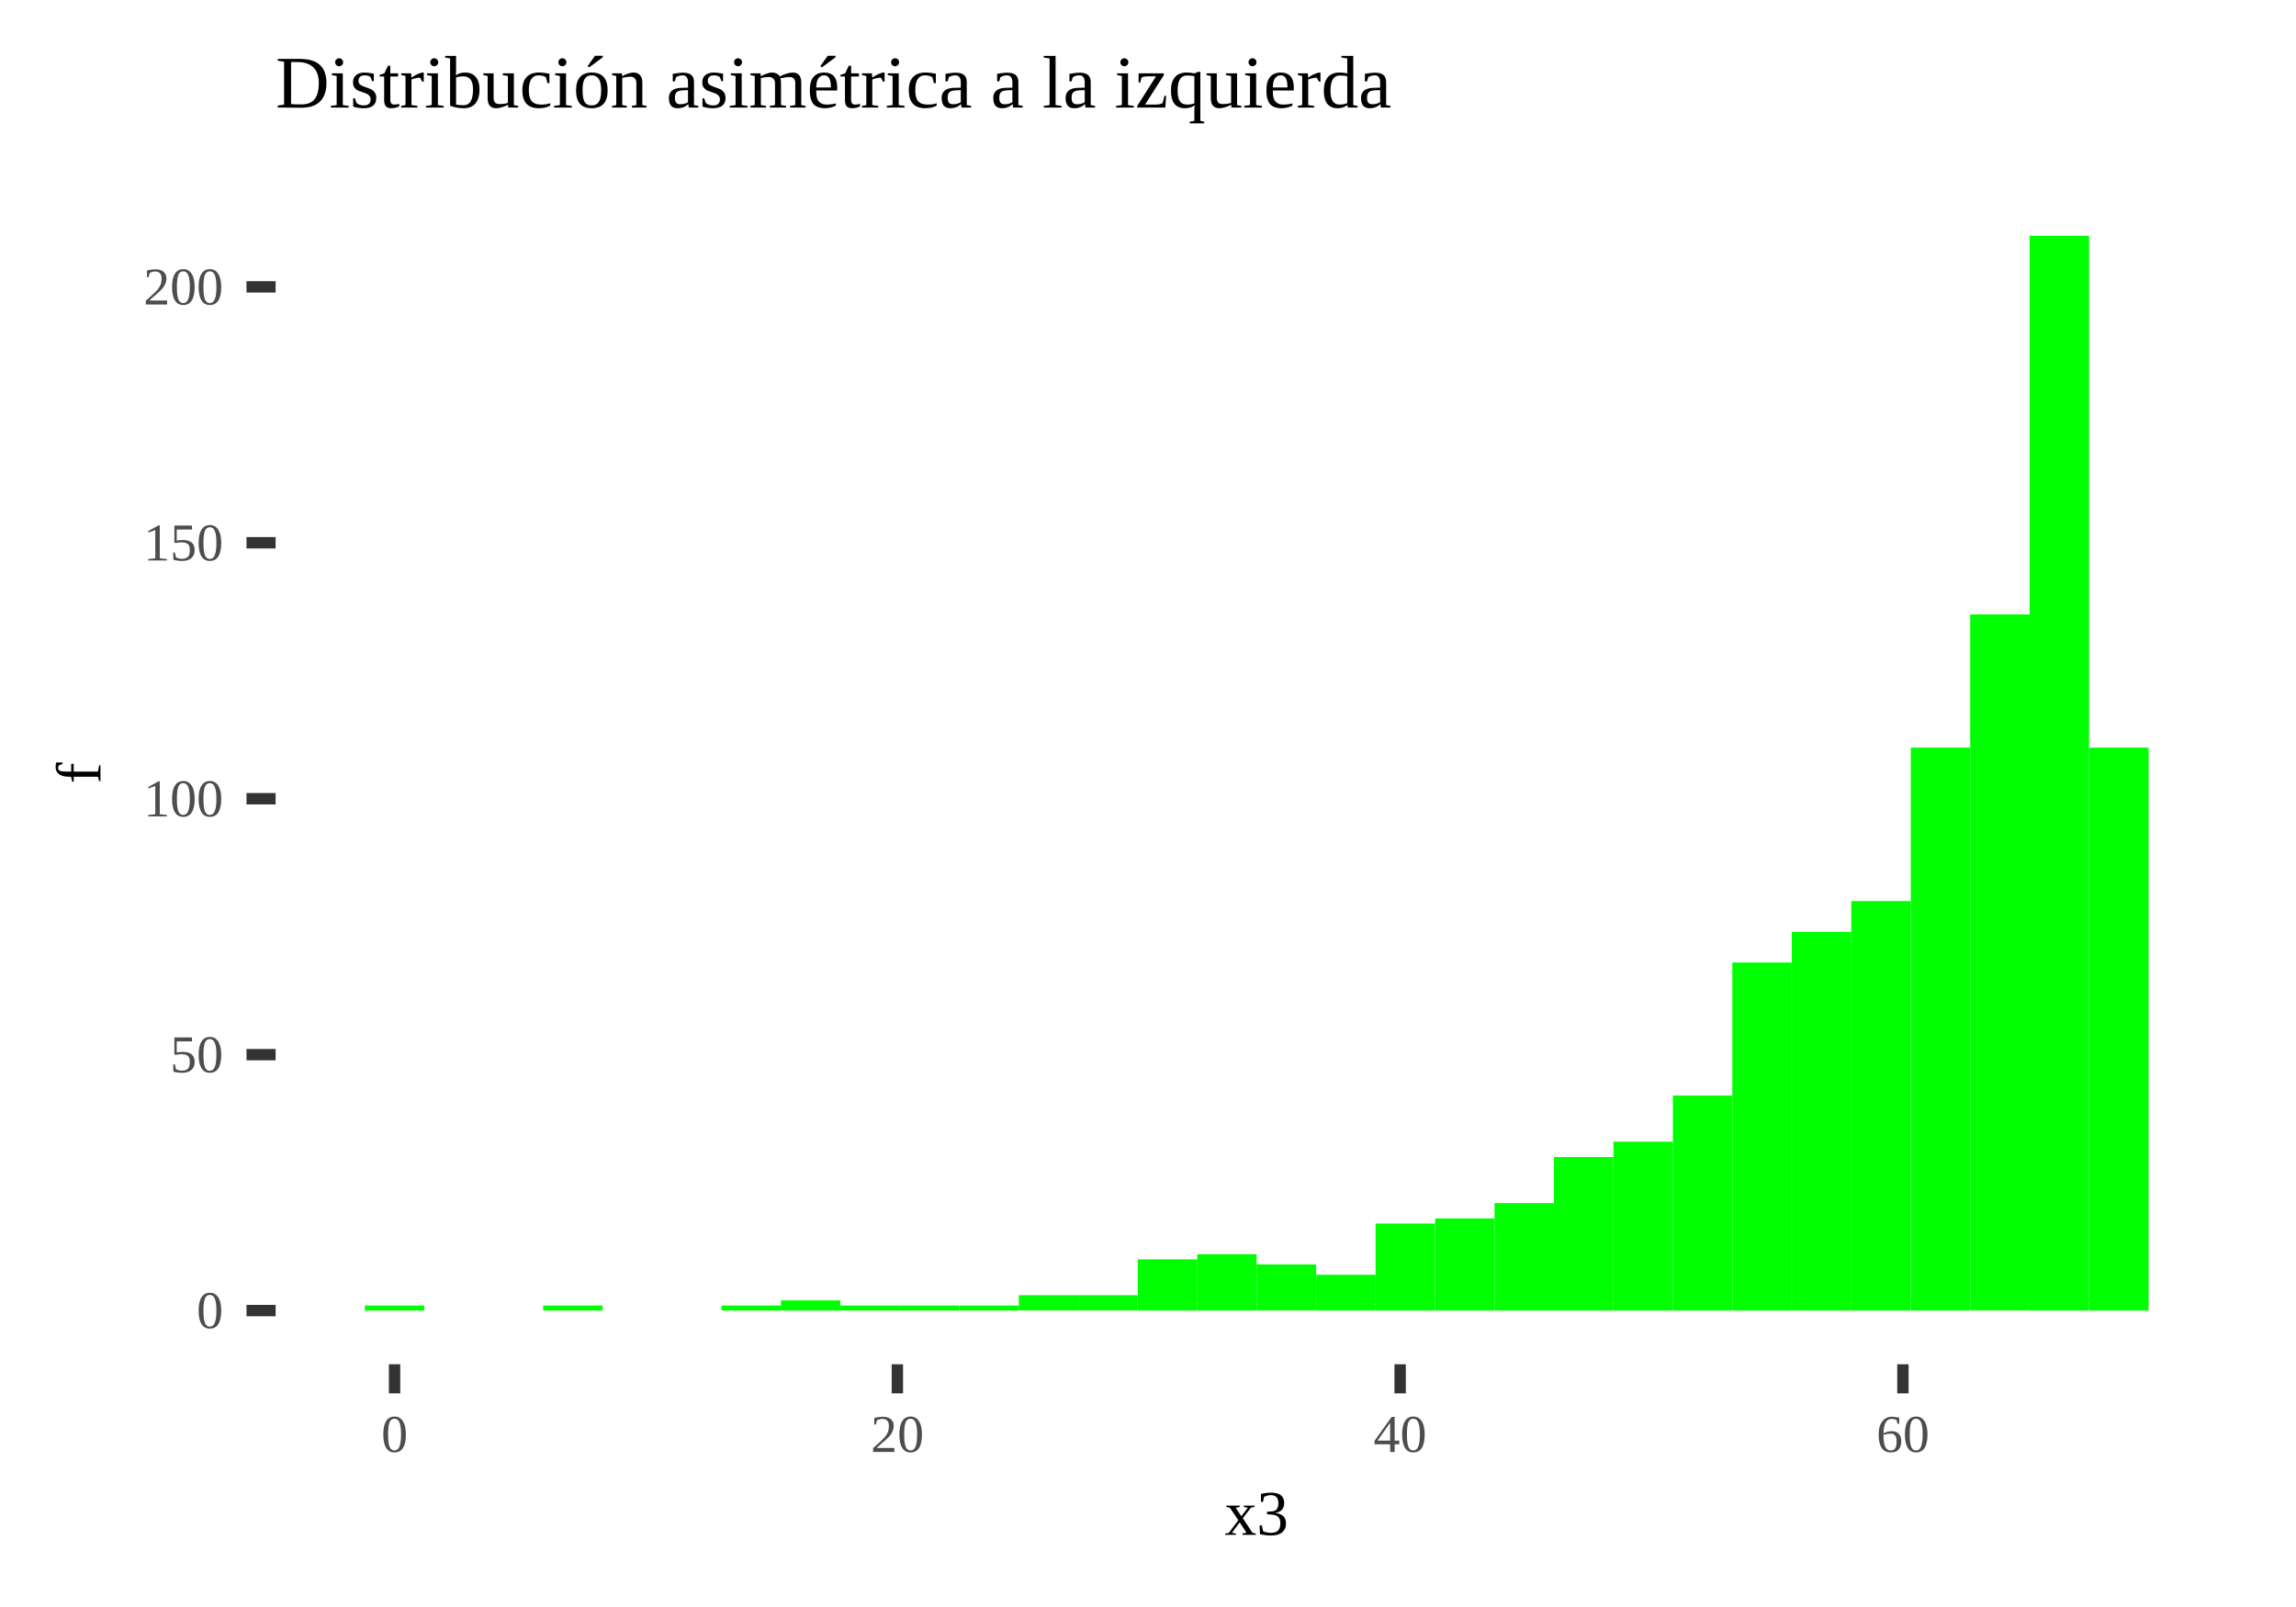
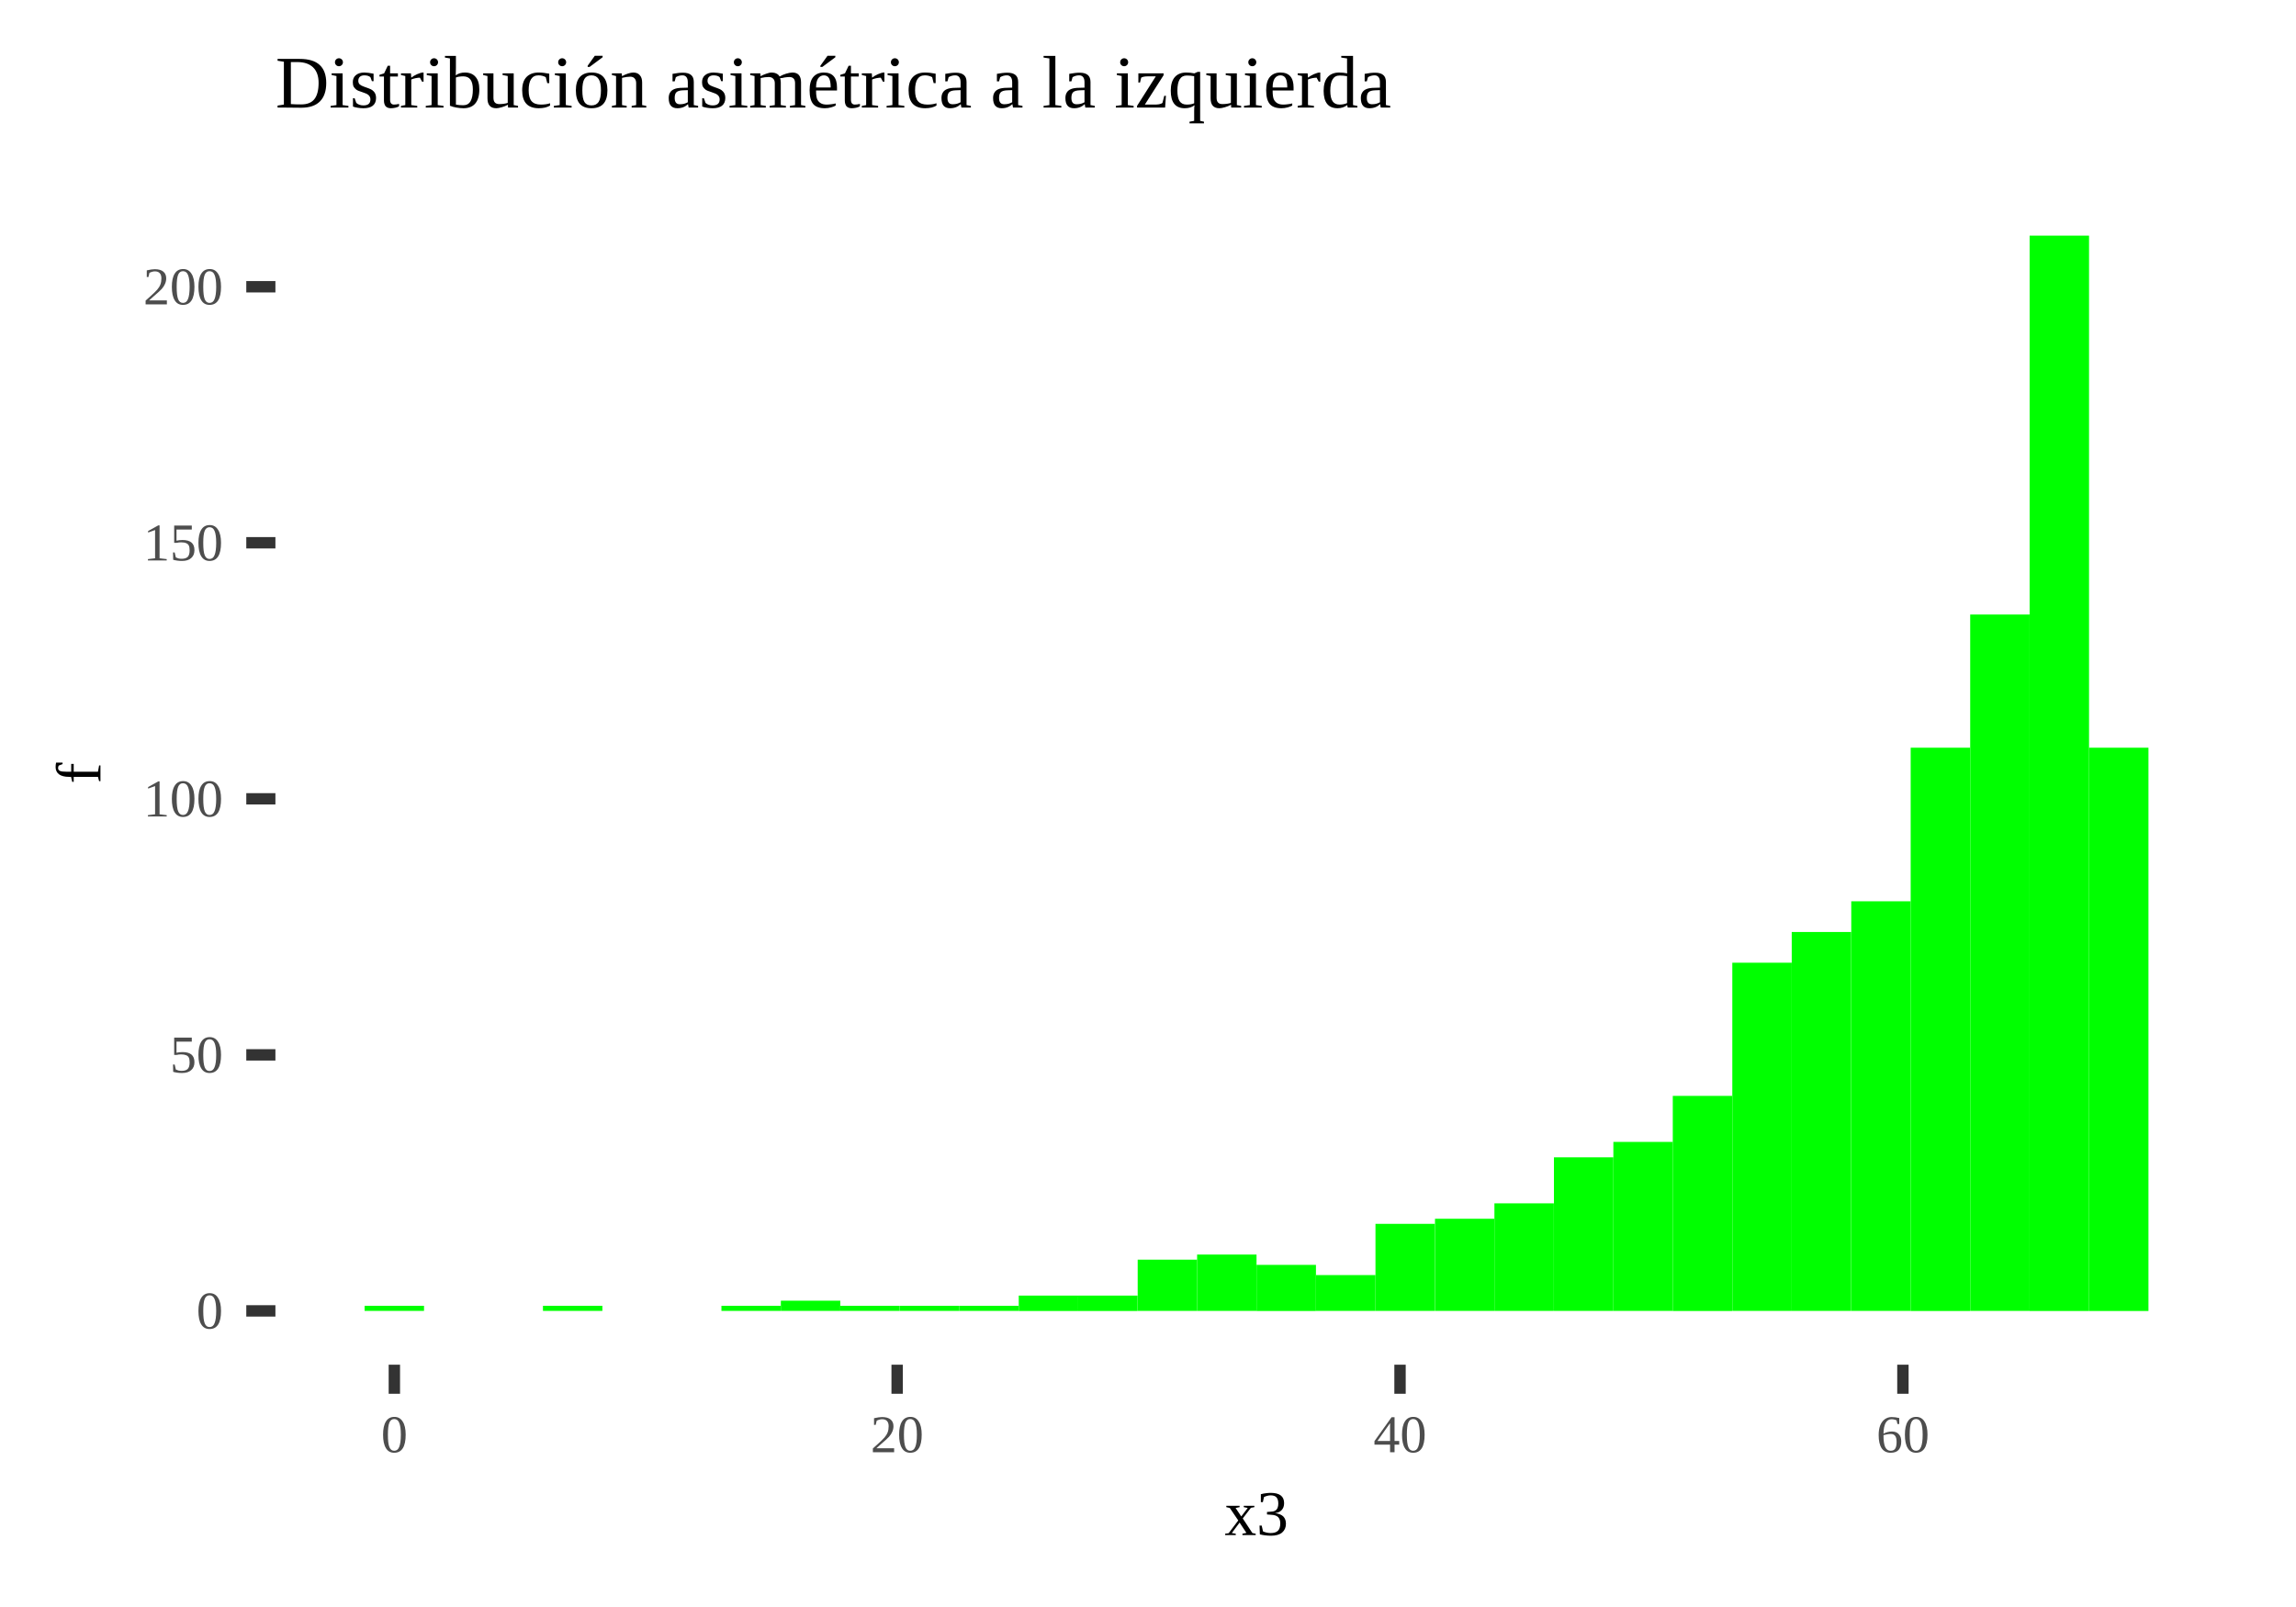
<svg xmlns="http://www.w3.org/2000/svg" class="svglite" width="216.00pt" height="151.20pt" viewBox="0 0 216.00 151.20">
  <defs>
    <style type="text/css">
    .svglite line, .svglite polyline, .svglite polygon, .svglite path, .svglite rect, .svglite circle {
      fill: none;
      stroke: #000000;
      stroke-linecap: round;
      stroke-linejoin: round;
      stroke-miterlimit: 10.00;
    }
    .svglite text {
      white-space: pre;
    }
  </style>
  </defs>
  <rect width="100%" height="100%" style="stroke: none; fill: #FFFFFF;" />
  <defs>
    <clipPath id="cpMC4wMHwyMTYuMDB8MC4wMHwxNTEuMjA=">
      <rect x="0.00" y="0.00" width="216.00" height="151.20" />
    </clipPath>
  </defs>
  <g clip-path="url(#cpMC4wMHwyMTYuMDB8MC4wMHwxNTEuMjA=)">
</g>
  <defs>
-     <clipPath id="cpMjUuOTN8MjEwLjUyfDE3LjEyfDEyOC4zNg==">
-       <rect x="25.93" y="17.12" width="184.59" height="111.24" />
+     <clipPath id="cpMjUuOTF8MjEwLjUyfDE3LjExfDEyOC40MA==">
+       <rect x="25.91" y="17.11" width="184.61" height="111.29" />
    </clipPath>
  </defs>
-   <g clip-path="url(#cpMjUuOTN8MjEwLjUyfDE3LjEyfDEyOC4zNg==)">
-     <rect x="34.32" y="122.83" width="5.59" height="0.48" style="stroke-width: 1.07; stroke: none; stroke-linecap: square; stroke-linejoin: miter; fill: #00FF00;" />
-     <rect x="39.91" y="123.31" width="5.59" height="0.00" style="stroke-width: 1.07; stroke: none; stroke-linecap: square; stroke-linejoin: miter; fill: #00FF00;" />
-     <rect x="45.51" y="123.31" width="5.59" height="0.00" style="stroke-width: 1.07; stroke: none; stroke-linecap: square; stroke-linejoin: miter; fill: #00FF00;" />
-     <rect x="51.10" y="122.83" width="5.59" height="0.48" style="stroke-width: 1.07; stroke: none; stroke-linecap: square; stroke-linejoin: miter; fill: #00FF00;" />
-     <rect x="56.69" y="123.31" width="5.59" height="0.00" style="stroke-width: 1.07; stroke: none; stroke-linecap: square; stroke-linejoin: miter; fill: #00FF00;" />
-     <rect x="62.29" y="123.31" width="5.59" height="0.00" style="stroke-width: 1.07; stroke: none; stroke-linecap: square; stroke-linejoin: miter; fill: #00FF00;" />
-     <rect x="67.88" y="122.83" width="5.59" height="0.48" style="stroke-width: 1.07; stroke: none; stroke-linecap: square; stroke-linejoin: miter; fill: #00FF00;" />
-     <rect x="73.47" y="122.35" width="5.59" height="0.96" style="stroke-width: 1.07; stroke: none; stroke-linecap: square; stroke-linejoin: miter; fill: #00FF00;" />
-     <rect x="79.07" y="122.83" width="5.59" height="0.48" style="stroke-width: 1.07; stroke: none; stroke-linecap: square; stroke-linejoin: miter; fill: #00FF00;" />
-     <rect x="84.66" y="122.83" width="5.59" height="0.48" style="stroke-width: 1.07; stroke: none; stroke-linecap: square; stroke-linejoin: miter; fill: #00FF00;" />
-     <rect x="90.26" y="122.83" width="5.59" height="0.48" style="stroke-width: 1.07; stroke: none; stroke-linecap: square; stroke-linejoin: miter; fill: #00FF00;" />
-     <rect x="95.85" y="121.86" width="5.59" height="1.44" style="stroke-width: 1.07; stroke: none; stroke-linecap: square; stroke-linejoin: miter; fill: #00FF00;" />
-     <rect x="101.44" y="121.86" width="5.59" height="1.44" style="stroke-width: 1.07; stroke: none; stroke-linecap: square; stroke-linejoin: miter; fill: #00FF00;" />
-     <rect x="107.04" y="118.49" width="5.59" height="4.82" style="stroke-width: 1.07; stroke: none; stroke-linecap: square; stroke-linejoin: miter; fill: #00FF00;" />
-     <rect x="112.63" y="118.01" width="5.59" height="5.30" style="stroke-width: 1.07; stroke: none; stroke-linecap: square; stroke-linejoin: miter; fill: #00FF00;" />
-     <rect x="118.22" y="118.97" width="5.59" height="4.33" style="stroke-width: 1.07; stroke: none; stroke-linecap: square; stroke-linejoin: miter; fill: #00FF00;" />
-     <rect x="123.82" y="119.94" width="5.59" height="3.37" style="stroke-width: 1.07; stroke: none; stroke-linecap: square; stroke-linejoin: miter; fill: #00FF00;" />
-     <rect x="129.41" y="115.12" width="5.59" height="8.19" style="stroke-width: 1.07; stroke: none; stroke-linecap: square; stroke-linejoin: miter; fill: #00FF00;" />
-     <rect x="135.01" y="114.64" width="5.59" height="8.67" style="stroke-width: 1.07; stroke: none; stroke-linecap: square; stroke-linejoin: miter; fill: #00FF00;" />
-     <rect x="140.60" y="113.20" width="5.59" height="10.11" style="stroke-width: 1.07; stroke: none; stroke-linecap: square; stroke-linejoin: miter; fill: #00FF00;" />
-     <rect x="146.19" y="108.86" width="5.59" height="14.45" style="stroke-width: 1.07; stroke: none; stroke-linecap: square; stroke-linejoin: miter; fill: #00FF00;" />
-     <rect x="151.79" y="107.42" width="5.59" height="15.89" style="stroke-width: 1.07; stroke: none; stroke-linecap: square; stroke-linejoin: miter; fill: #00FF00;" />
-     <rect x="157.38" y="103.08" width="5.59" height="20.23" style="stroke-width: 1.07; stroke: none; stroke-linecap: square; stroke-linejoin: miter; fill: #00FF00;" />
-     <rect x="162.97" y="90.56" width="5.59" height="32.75" style="stroke-width: 1.07; stroke: none; stroke-linecap: square; stroke-linejoin: miter; fill: #00FF00;" />
-     <rect x="168.57" y="87.67" width="5.59" height="35.64" style="stroke-width: 1.07; stroke: none; stroke-linecap: square; stroke-linejoin: miter; fill: #00FF00;" />
-     <rect x="174.16" y="84.78" width="5.59" height="38.53" style="stroke-width: 1.07; stroke: none; stroke-linecap: square; stroke-linejoin: miter; fill: #00FF00;" />
-     <rect x="179.76" y="70.34" width="5.59" height="52.97" style="stroke-width: 1.07; stroke: none; stroke-linecap: square; stroke-linejoin: miter; fill: #00FF00;" />
-     <rect x="185.35" y="57.81" width="5.59" height="65.49" style="stroke-width: 1.07; stroke: none; stroke-linecap: square; stroke-linejoin: miter; fill: #00FF00;" />
-     <rect x="190.94" y="22.18" width="5.59" height="101.13" style="stroke-width: 1.07; stroke: none; stroke-linecap: square; stroke-linejoin: miter; fill: #00FF00;" />
-     <rect x="196.54" y="70.34" width="5.59" height="52.97" style="stroke-width: 1.07; stroke: none; stroke-linecap: square; stroke-linejoin: miter; fill: #00FF00;" />
+   <g clip-path="url(#cpMjUuOTF8MjEwLjUyfDE3LjExfDEyOC40MA==)">
+     <rect x="34.30" y="122.86" width="5.59" height="0.48" style="stroke-width: 1.07; stroke: none; stroke-linecap: butt; stroke-linejoin: miter; fill: #00FF00;" />
+     <rect x="39.89" y="123.34" width="5.59" height="0.00" style="stroke-width: 1.07; stroke: none; stroke-linecap: butt; stroke-linejoin: miter; fill: #00FF00;" />
+     <rect x="45.49" y="123.34" width="5.59" height="0.00" style="stroke-width: 1.07; stroke: none; stroke-linecap: butt; stroke-linejoin: miter; fill: #00FF00;" />
+     <rect x="51.08" y="122.86" width="5.59" height="0.48" style="stroke-width: 1.07; stroke: none; stroke-linecap: butt; stroke-linejoin: miter; fill: #00FF00;" />
+     <rect x="56.68" y="123.34" width="5.59" height="0.00" style="stroke-width: 1.07; stroke: none; stroke-linecap: butt; stroke-linejoin: miter; fill: #00FF00;" />
+     <rect x="62.27" y="123.34" width="5.59" height="0.00" style="stroke-width: 1.07; stroke: none; stroke-linecap: butt; stroke-linejoin: miter; fill: #00FF00;" />
+     <rect x="67.87" y="122.86" width="5.59" height="0.48" style="stroke-width: 1.07; stroke: none; stroke-linecap: butt; stroke-linejoin: miter; fill: #00FF00;" />
+     <rect x="73.46" y="122.38" width="5.59" height="0.96" style="stroke-width: 1.07; stroke: none; stroke-linecap: butt; stroke-linejoin: miter; fill: #00FF00;" />
+     <rect x="79.05" y="122.86" width="5.59" height="0.48" style="stroke-width: 1.07; stroke: none; stroke-linecap: butt; stroke-linejoin: miter; fill: #00FF00;" />
+     <rect x="84.65" y="122.86" width="5.59" height="0.48" style="stroke-width: 1.07; stroke: none; stroke-linecap: butt; stroke-linejoin: miter; fill: #00FF00;" />
+     <rect x="90.24" y="122.86" width="5.59" height="0.48" style="stroke-width: 1.07; stroke: none; stroke-linecap: butt; stroke-linejoin: miter; fill: #00FF00;" />
+     <rect x="95.84" y="121.90" width="5.59" height="1.45" style="stroke-width: 1.07; stroke: none; stroke-linecap: butt; stroke-linejoin: miter; fill: #00FF00;" />
+     <rect x="101.43" y="121.90" width="5.59" height="1.45" style="stroke-width: 1.07; stroke: none; stroke-linecap: butt; stroke-linejoin: miter; fill: #00FF00;" />
+     <rect x="107.03" y="118.52" width="5.59" height="4.82" style="stroke-width: 1.07; stroke: none; stroke-linecap: butt; stroke-linejoin: miter; fill: #00FF00;" />
+     <rect x="112.62" y="118.04" width="5.59" height="5.30" style="stroke-width: 1.07; stroke: none; stroke-linecap: butt; stroke-linejoin: miter; fill: #00FF00;" />
+     <rect x="118.21" y="119.01" width="5.59" height="4.34" style="stroke-width: 1.07; stroke: none; stroke-linecap: butt; stroke-linejoin: miter; fill: #00FF00;" />
+     <rect x="123.81" y="119.97" width="5.59" height="3.37" style="stroke-width: 1.07; stroke: none; stroke-linecap: butt; stroke-linejoin: miter; fill: #00FF00;" />
+     <rect x="129.40" y="115.15" width="5.59" height="8.19" style="stroke-width: 1.07; stroke: none; stroke-linecap: butt; stroke-linejoin: miter; fill: #00FF00;" />
+     <rect x="135.00" y="114.67" width="5.59" height="8.67" style="stroke-width: 1.07; stroke: none; stroke-linecap: butt; stroke-linejoin: miter; fill: #00FF00;" />
+     <rect x="140.59" y="113.22" width="5.59" height="10.12" style="stroke-width: 1.07; stroke: none; stroke-linecap: butt; stroke-linejoin: miter; fill: #00FF00;" />
+     <rect x="146.19" y="108.89" width="5.59" height="14.45" style="stroke-width: 1.07; stroke: none; stroke-linecap: butt; stroke-linejoin: miter; fill: #00FF00;" />
+     <rect x="151.78" y="107.44" width="5.59" height="15.90" style="stroke-width: 1.07; stroke: none; stroke-linecap: butt; stroke-linejoin: miter; fill: #00FF00;" />
+     <rect x="157.37" y="103.11" width="5.59" height="20.24" style="stroke-width: 1.07; stroke: none; stroke-linecap: butt; stroke-linejoin: miter; fill: #00FF00;" />
+     <rect x="162.97" y="90.58" width="5.59" height="32.76" style="stroke-width: 1.07; stroke: none; stroke-linecap: butt; stroke-linejoin: miter; fill: #00FF00;" />
+     <rect x="168.56" y="87.69" width="5.59" height="35.65" style="stroke-width: 1.07; stroke: none; stroke-linecap: butt; stroke-linejoin: miter; fill: #00FF00;" />
+     <rect x="174.16" y="84.80" width="5.59" height="38.54" style="stroke-width: 1.07; stroke: none; stroke-linecap: butt; stroke-linejoin: miter; fill: #00FF00;" />
+     <rect x="179.75" y="70.35" width="5.59" height="53.00" style="stroke-width: 1.07; stroke: none; stroke-linecap: butt; stroke-linejoin: miter; fill: #00FF00;" />
+     <rect x="185.35" y="57.82" width="5.59" height="65.52" style="stroke-width: 1.07; stroke: none; stroke-linecap: butt; stroke-linejoin: miter; fill: #00FF00;" />
+     <rect x="190.94" y="22.17" width="5.59" height="101.18" style="stroke-width: 1.07; stroke: none; stroke-linecap: butt; stroke-linejoin: miter; fill: #00FF00;" />
+     <rect x="196.53" y="70.35" width="5.59" height="53.00" style="stroke-width: 1.07; stroke: none; stroke-linecap: butt; stroke-linejoin: miter; fill: #00FF00;" />
  </g>
  <g clip-path="url(#cpMC4wMHwyMTYuMDB8MC4wMHwxNTEuMjA=)">
-     <text x="21.00" y="124.96" text-anchor="end" style="font-size: 5.00px;fill: #4D4D4D; font-family: &quot;Times New Roman&quot;;" textLength="2.50px" lengthAdjust="spacingAndGlyphs">0</text>
-     <text x="21.00" y="100.89" text-anchor="end" style="font-size: 5.00px;fill: #4D4D4D; font-family: &quot;Times New Roman&quot;;" textLength="5.00px" lengthAdjust="spacingAndGlyphs">50</text>
-     <text x="21.00" y="76.81" text-anchor="end" style="font-size: 5.00px;fill: #4D4D4D; font-family: &quot;Times New Roman&quot;;" textLength="7.50px" lengthAdjust="spacingAndGlyphs">100</text>
-     <text x="21.00" y="52.73" text-anchor="end" style="font-size: 5.00px;fill: #4D4D4D; font-family: &quot;Times New Roman&quot;;" textLength="7.50px" lengthAdjust="spacingAndGlyphs">150</text>
-     <text x="21.00" y="28.65" text-anchor="end" style="font-size: 5.00px;fill: #4D4D4D; font-family: &quot;Times New Roman&quot;;" textLength="7.50px" lengthAdjust="spacingAndGlyphs">200</text>
-     <polyline points="23.19,123.31 25.93,123.31 " style="stroke-width: 1.07; stroke: #333333; stroke-linecap: butt;" />
-     <polyline points="23.19,99.23 25.93,99.23 " style="stroke-width: 1.07; stroke: #333333; stroke-linecap: butt;" />
-     <polyline points="23.19,75.15 25.93,75.15 " style="stroke-width: 1.07; stroke: #333333; stroke-linecap: butt;" />
-     <polyline points="23.19,51.07 25.93,51.07 " style="stroke-width: 1.07; stroke: #333333; stroke-linecap: butt;" />
-     <polyline points="23.19,26.99 25.93,26.99 " style="stroke-width: 1.07; stroke: #333333; stroke-linecap: butt;" />
-     <polyline points="37.12,131.10 37.12,128.36 " style="stroke-width: 1.07; stroke: #333333; stroke-linecap: butt;" />
-     <polyline points="84.42,131.10 84.42,128.36 " style="stroke-width: 1.07; stroke: #333333; stroke-linecap: butt;" />
-     <polyline points="131.72,131.10 131.72,128.36 " style="stroke-width: 1.07; stroke: #333333; stroke-linecap: butt;" />
-     <polyline points="179.02,131.10 179.02,128.36 " style="stroke-width: 1.07; stroke: #333333; stroke-linecap: butt;" />
-     <text x="37.12" y="136.61" text-anchor="middle" style="font-size: 5.00px;fill: #4D4D4D; font-family: &quot;Times New Roman&quot;;" textLength="2.50px" lengthAdjust="spacingAndGlyphs">0</text>
-     <text x="84.42" y="136.61" text-anchor="middle" style="font-size: 5.00px;fill: #4D4D4D; font-family: &quot;Times New Roman&quot;;" textLength="5.00px" lengthAdjust="spacingAndGlyphs">20</text>
-     <text x="131.72" y="136.61" text-anchor="middle" style="font-size: 5.00px;fill: #4D4D4D; font-family: &quot;Times New Roman&quot;;" textLength="5.00px" lengthAdjust="spacingAndGlyphs">40</text>
-     <text x="179.02" y="136.61" text-anchor="middle" style="font-size: 5.00px;fill: #4D4D4D; font-family: &quot;Times New Roman&quot;;" textLength="5.00px" lengthAdjust="spacingAndGlyphs">60</text>
-     <text x="118.22" y="144.41" text-anchor="middle" style="font-size: 6.00px; font-family: &quot;Times New Roman&quot;;" textLength="6.00px" lengthAdjust="spacingAndGlyphs">x3</text>
-     <text transform="translate(9.45,72.74) rotate(-90)" text-anchor="middle" style="font-size: 6.00px; font-family: &quot;Times New Roman&quot;;" textLength="1.99px" lengthAdjust="spacingAndGlyphs">f</text>
-     <text x="25.93" y="10.12" style="font-size: 7.00px; font-family: &quot;Times New Roman&quot;;" textLength="104.90px" lengthAdjust="spacingAndGlyphs">Distribución asimétrica a la izquierda</text>
+     <text x="20.98" y="125.00" text-anchor="end" style="font-size: 5.00px;fill: #4D4D4D; font-family: &quot;Times New Roman&quot;;" textLength="2.50px" lengthAdjust="spacingAndGlyphs">0</text>
+     <text x="20.98" y="100.91" text-anchor="end" style="font-size: 5.00px;fill: #4D4D4D; font-family: &quot;Times New Roman&quot;;" textLength="5.00px" lengthAdjust="spacingAndGlyphs">50</text>
+     <text x="20.98" y="76.82" text-anchor="end" style="font-size: 5.00px;fill: #4D4D4D; font-family: &quot;Times New Roman&quot;;" textLength="7.50px" lengthAdjust="spacingAndGlyphs">100</text>
+     <text x="20.98" y="52.73" text-anchor="end" style="font-size: 5.00px;fill: #4D4D4D; font-family: &quot;Times New Roman&quot;;" textLength="7.50px" lengthAdjust="spacingAndGlyphs">150</text>
+     <text x="20.98" y="28.64" text-anchor="end" style="font-size: 5.00px;fill: #4D4D4D; font-family: &quot;Times New Roman&quot;;" textLength="7.50px" lengthAdjust="spacingAndGlyphs">200</text>
+     <polyline points="23.17,123.34 25.91,123.34 " style="stroke-width: 1.07; stroke: #333333; stroke-linecap: butt;" />
+     <polyline points="23.17,99.25 25.91,99.25 " style="stroke-width: 1.07; stroke: #333333; stroke-linecap: butt;" />
+     <polyline points="23.17,75.16 25.91,75.16 " style="stroke-width: 1.07; stroke: #333333; stroke-linecap: butt;" />
+     <polyline points="23.17,51.07 25.91,51.07 " style="stroke-width: 1.07; stroke: #333333; stroke-linecap: butt;" />
+     <polyline points="23.17,26.98 25.91,26.98 " style="stroke-width: 1.07; stroke: #333333; stroke-linecap: butt;" />
+     <polyline points="37.10,131.14 37.10,128.40 " style="stroke-width: 1.07; stroke: #333333; stroke-linecap: butt;" />
+     <polyline points="84.40,131.14 84.40,128.40 " style="stroke-width: 1.07; stroke: #333333; stroke-linecap: butt;" />
+     <polyline points="131.71,131.14 131.71,128.40 " style="stroke-width: 1.07; stroke: #333333; stroke-linecap: butt;" />
+     <polyline points="179.02,131.14 179.02,128.40 " style="stroke-width: 1.07; stroke: #333333; stroke-linecap: butt;" />
+     <text x="37.10" y="136.64" text-anchor="middle" style="font-size: 5.00px;fill: #4D4D4D; font-family: &quot;Times New Roman&quot;;" textLength="2.50px" lengthAdjust="spacingAndGlyphs">0</text>
+     <text x="84.40" y="136.64" text-anchor="middle" style="font-size: 5.00px;fill: #4D4D4D; font-family: &quot;Times New Roman&quot;;" textLength="5.00px" lengthAdjust="spacingAndGlyphs">20</text>
+     <text x="131.71" y="136.64" text-anchor="middle" style="font-size: 5.00px;fill: #4D4D4D; font-family: &quot;Times New Roman&quot;;" textLength="5.00px" lengthAdjust="spacingAndGlyphs">40</text>
+     <text x="179.02" y="136.64" text-anchor="middle" style="font-size: 5.00px;fill: #4D4D4D; font-family: &quot;Times New Roman&quot;;" textLength="5.00px" lengthAdjust="spacingAndGlyphs">60</text>
+     <text x="118.21" y="144.43" text-anchor="middle" style="font-size: 6.00px; font-family: &quot;Times New Roman&quot;;" textLength="6.00px" lengthAdjust="spacingAndGlyphs">x3</text>
+     <text transform="translate(9.45,72.75) rotate(-90)" text-anchor="middle" style="font-size: 6.00px; font-family: &quot;Times New Roman&quot;;" textLength="1.99px" lengthAdjust="spacingAndGlyphs">f</text>
+     <text x="25.91" y="10.12" style="font-size: 7.00px; font-family: &quot;Times New Roman&quot;;" textLength="104.90px" lengthAdjust="spacingAndGlyphs">Distribución asimétrica a la izquierda</text>
  </g>
</svg>
